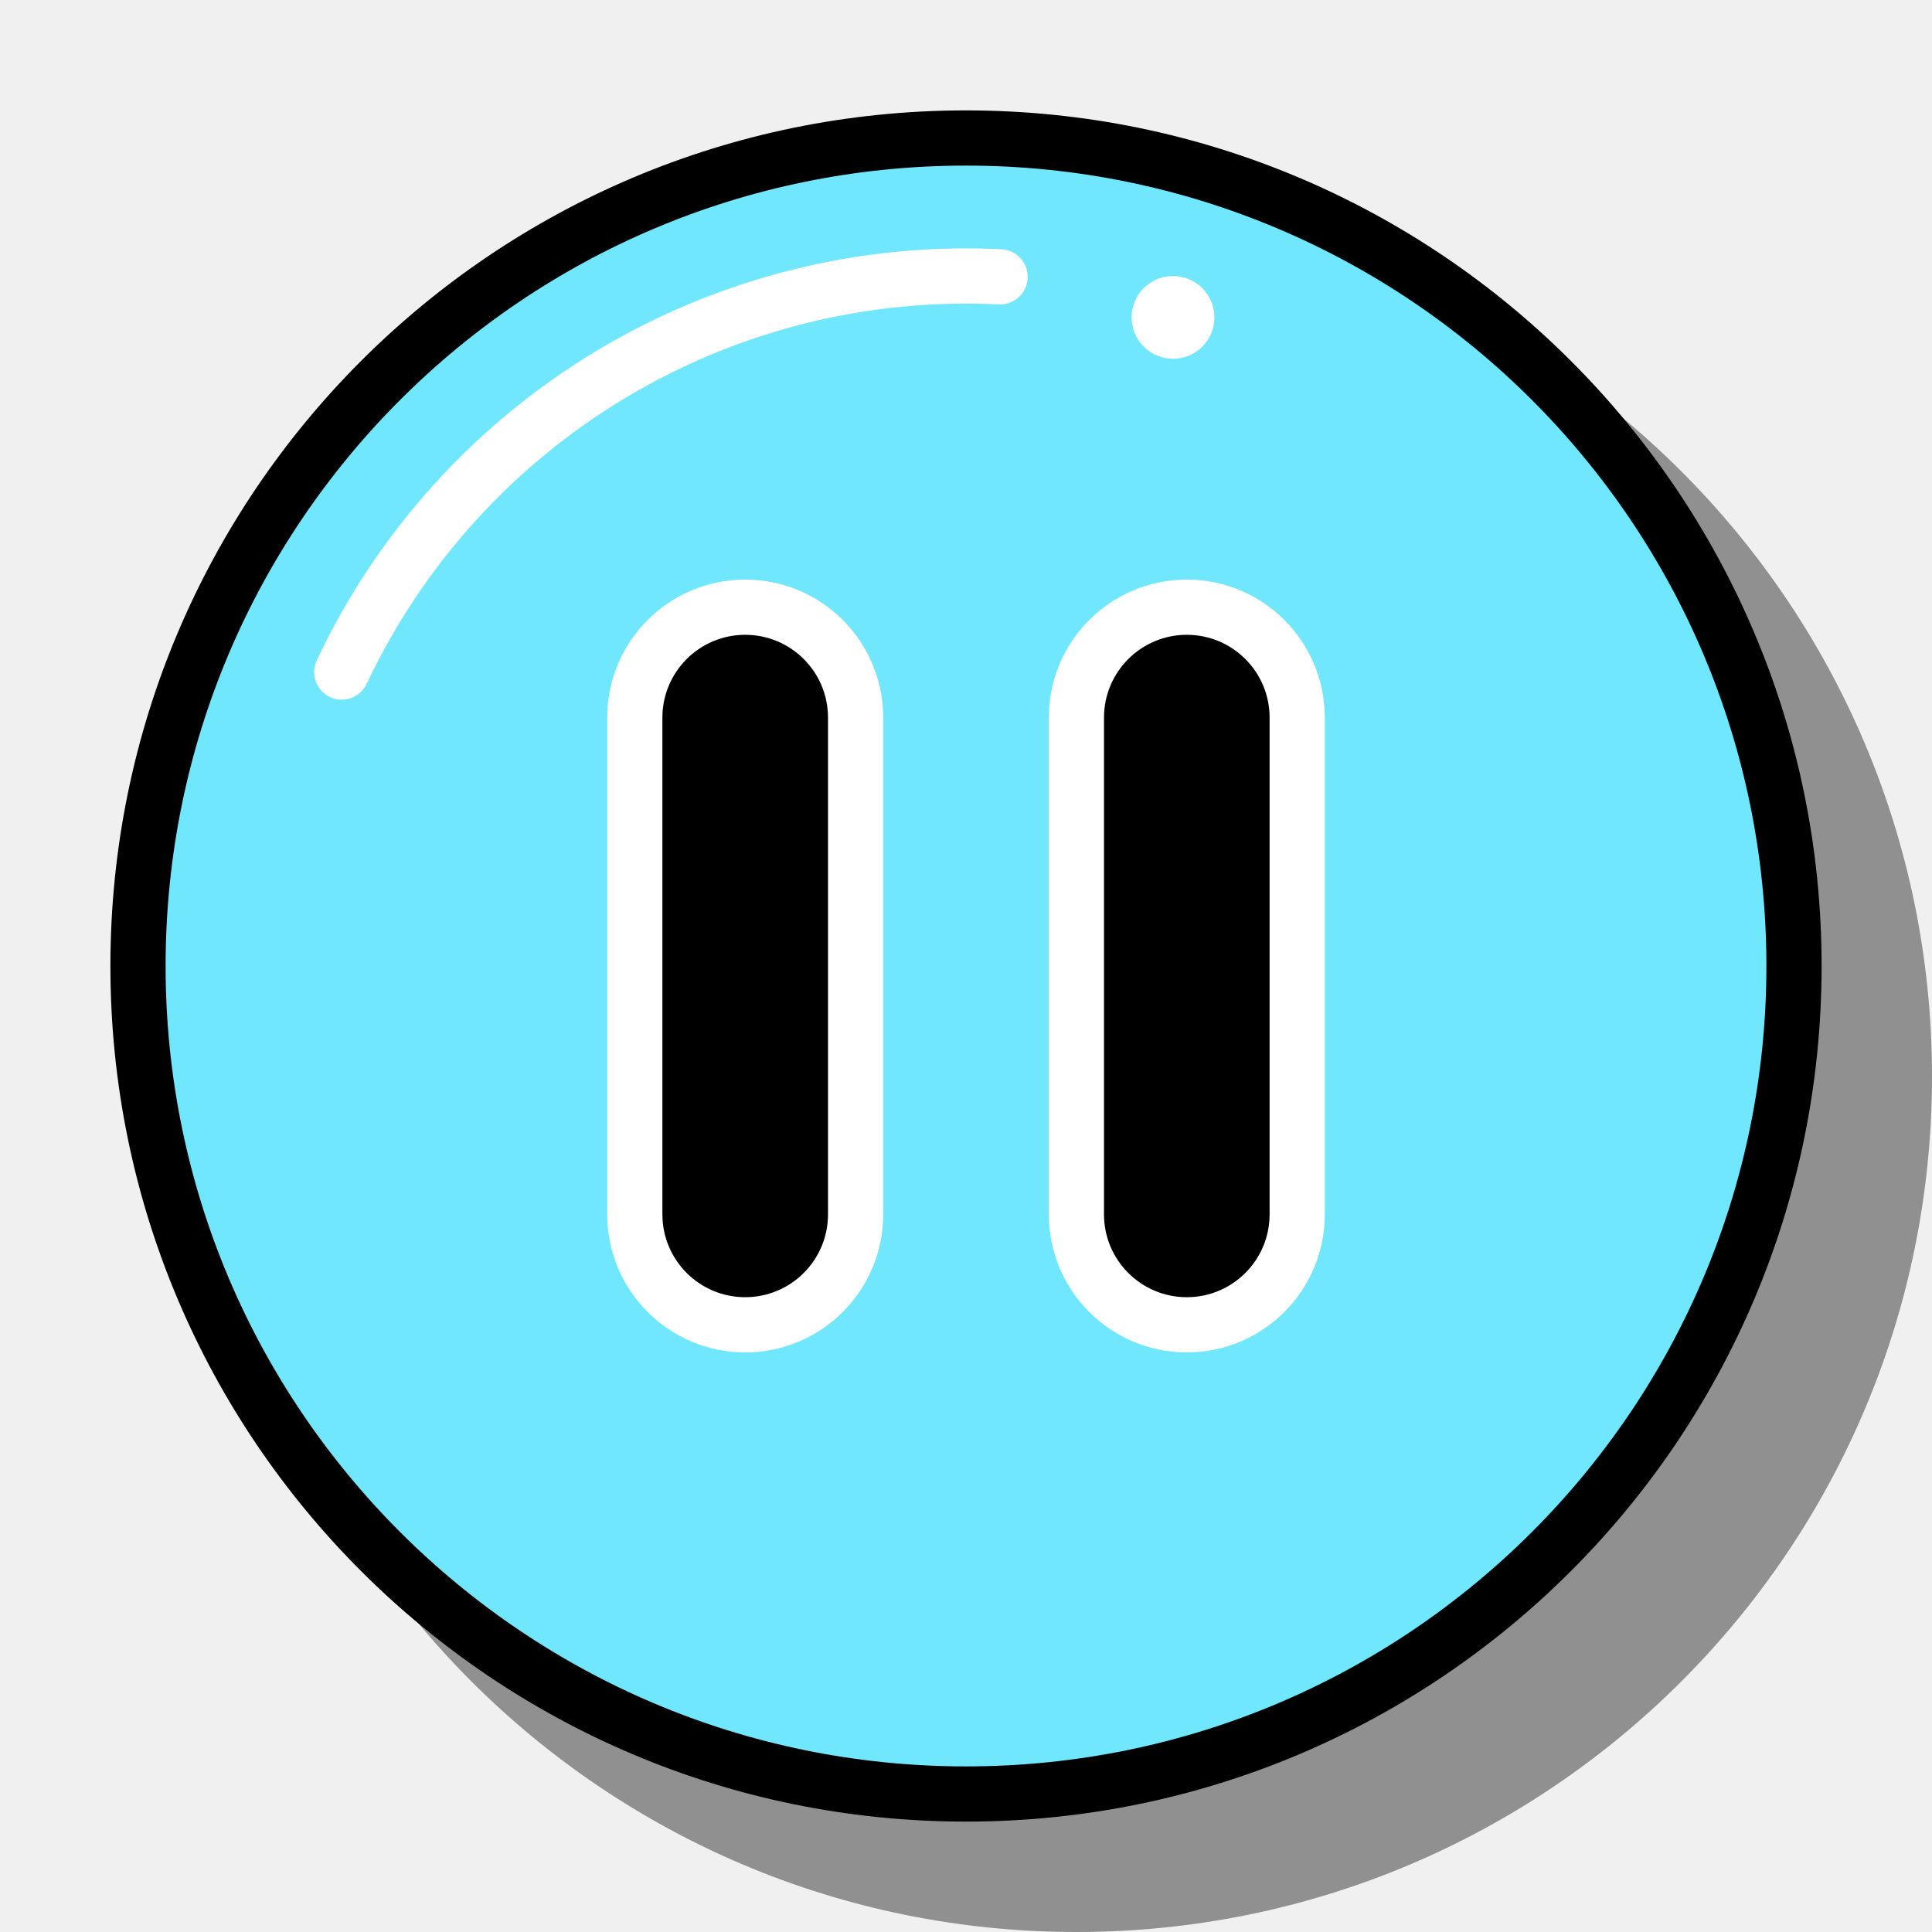
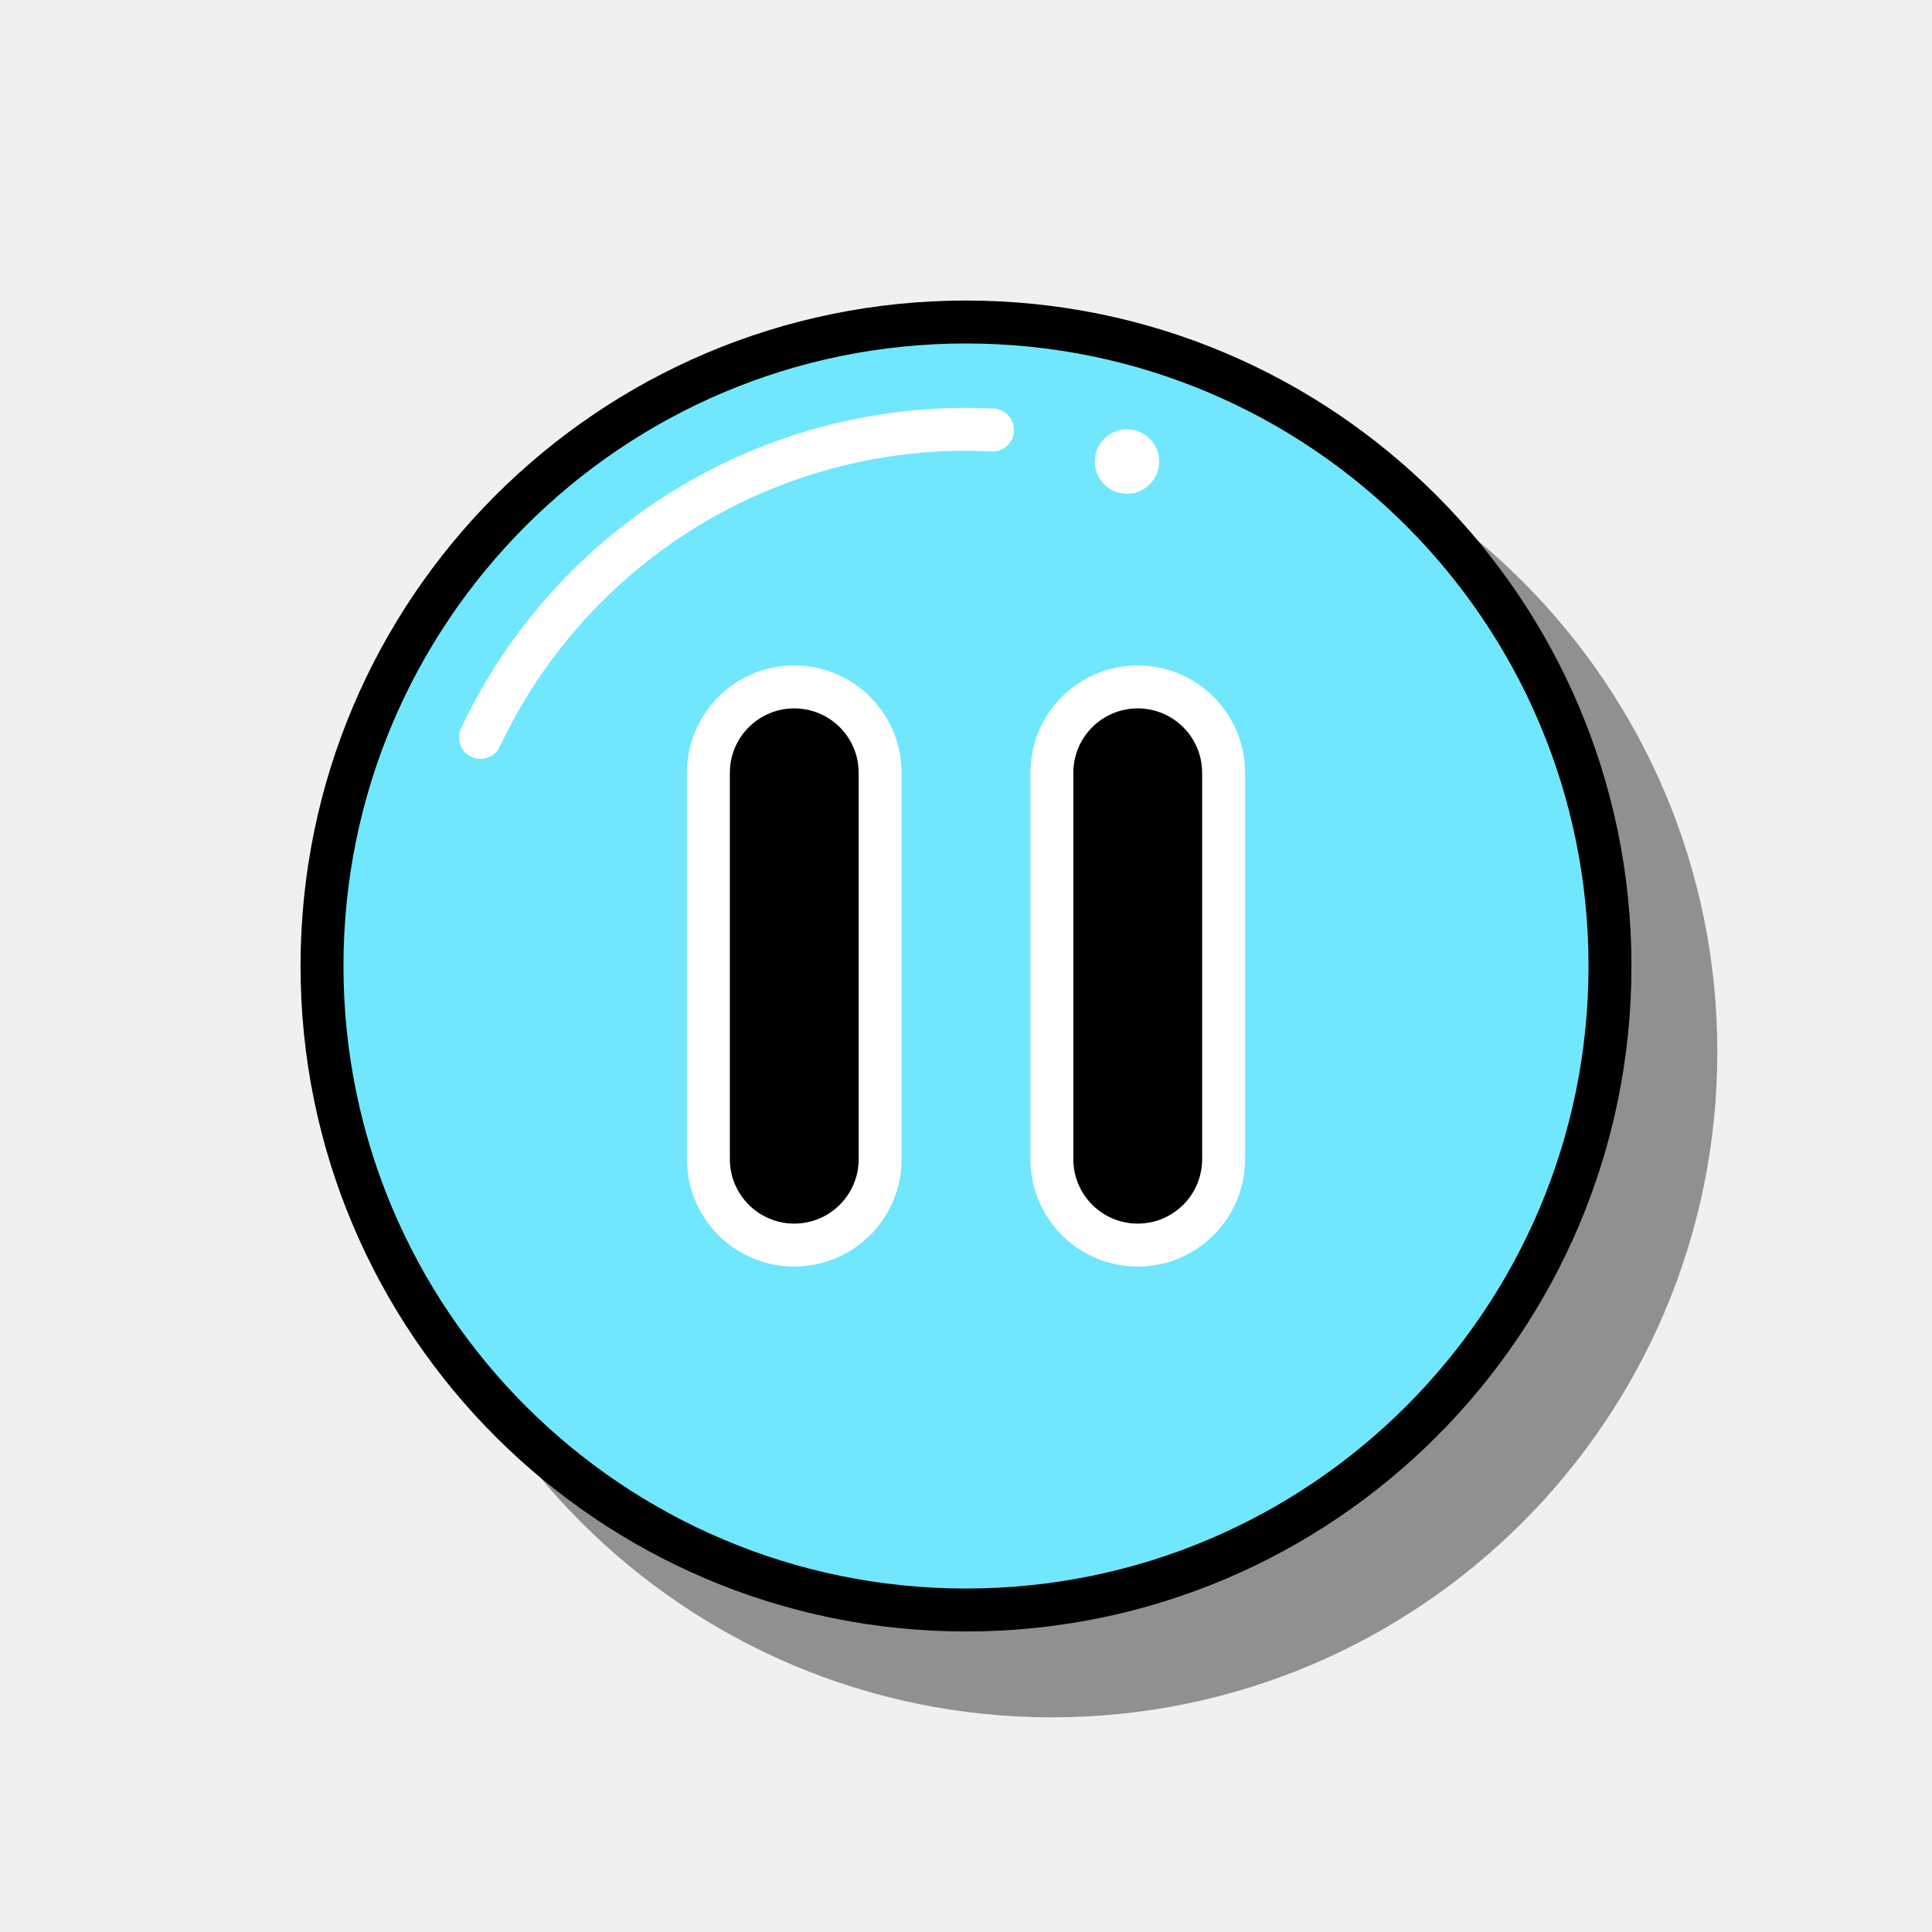
- <svg xmlns="http://www.w3.org/2000/svg" width="70" height="70" viewBox="0 0 70 70" fill="none">
+ <svg xmlns="http://www.w3.org/2000/svg" width="90" height="90" viewBox="0 0 90 90" fill="none">
  <g style="mix-blend-mode:multiply" opacity="0.4">
-     <circle cx="39" cy="39" r="31" fill="black" />
+     <circle cx="49" cy="49" r="31" fill="black" />
  </g>
-   <circle cx="35" cy="35" r="30" fill="#70E7FD" stroke="black" stroke-width="2" />
-   <path d="M21.617 12.709C26.034 10.057 31.139 8.777 36.284 9.031C36.836 9.059 37.261 9.528 37.233 10.08C37.206 10.632 36.737 11.056 36.186 11.029C31.436 10.794 26.724 11.976 22.646 14.424C18.57 16.872 15.312 20.475 13.286 24.777C13.051 25.277 12.455 25.491 11.955 25.256C11.456 25.021 11.242 24.425 11.477 23.926C13.671 19.265 17.201 15.361 21.617 12.709Z" fill="white" />
-   <rect x="41" y="10" width="3" height="3" rx="1.5" fill="white" />
-   <rect x="38" y="21" width="10" height="28" rx="5" fill="white" />
-   <rect x="40" y="23" width="6" height="24" rx="3" fill="black" />
-   <rect x="22" y="21" width="10" height="28" rx="5" fill="white" />
-   <rect x="24" y="23" width="6" height="24" rx="3" fill="black" />
+   <circle cx="45" cy="45" r="30" fill="#70E7FD" stroke="black" stroke-width="2" />
+   <path d="M31.617 22.709C36.034 20.057 41.139 18.777 46.284 19.031C46.836 19.058 47.261 19.529 47.233 20.08C47.206 20.631 46.737 21.056 46.186 21.029C41.436 20.794 36.724 21.976 32.647 24.424C28.57 26.872 25.312 30.475 23.286 34.777C23.051 35.277 22.455 35.491 21.955 35.256C21.456 35.02 21.242 34.425 21.477 33.926C23.671 29.265 27.201 25.361 31.617 22.709Z" fill="white" />
+   <rect x="51" y="20" width="3" height="3" rx="1.5" fill="white" />
+   <rect x="48" y="31" width="10" height="28" rx="5" fill="white" />
+   <rect x="50" y="33" width="6" height="24" rx="3" fill="black" />
+   <rect x="32" y="31" width="10" height="28" rx="5" fill="white" />
+   <rect x="34" y="33" width="6" height="24" rx="3" fill="black" />
</svg>
